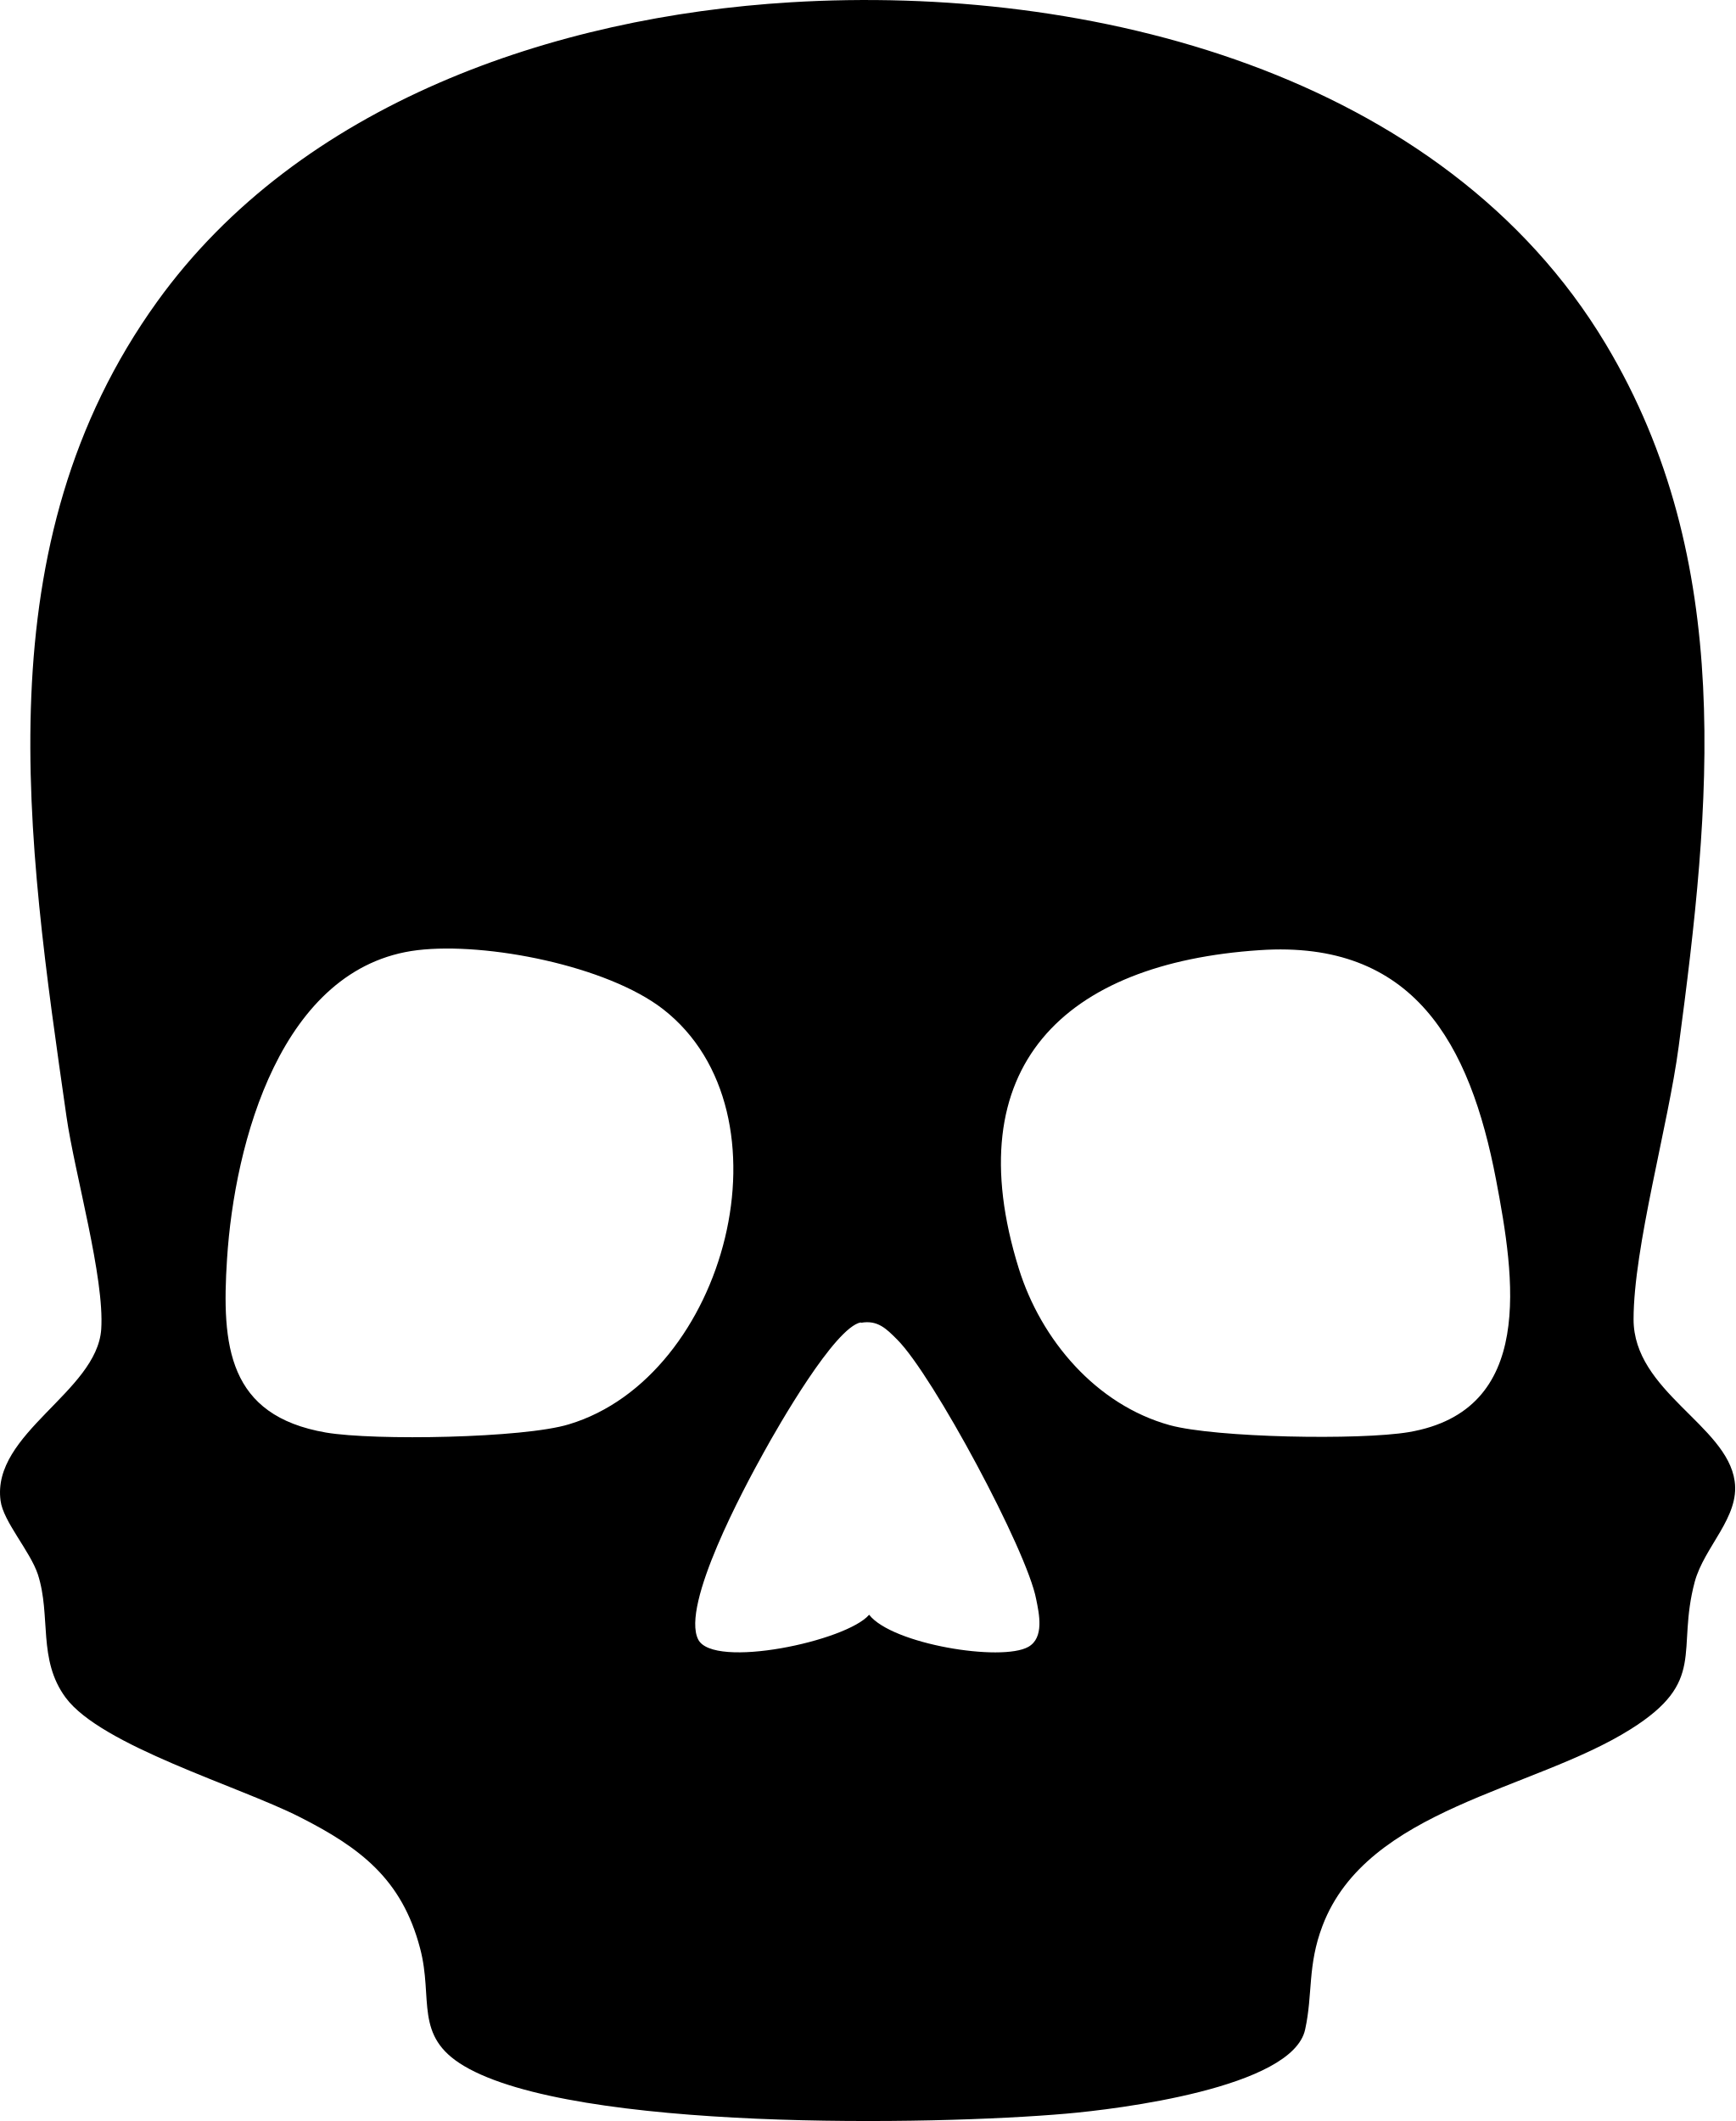
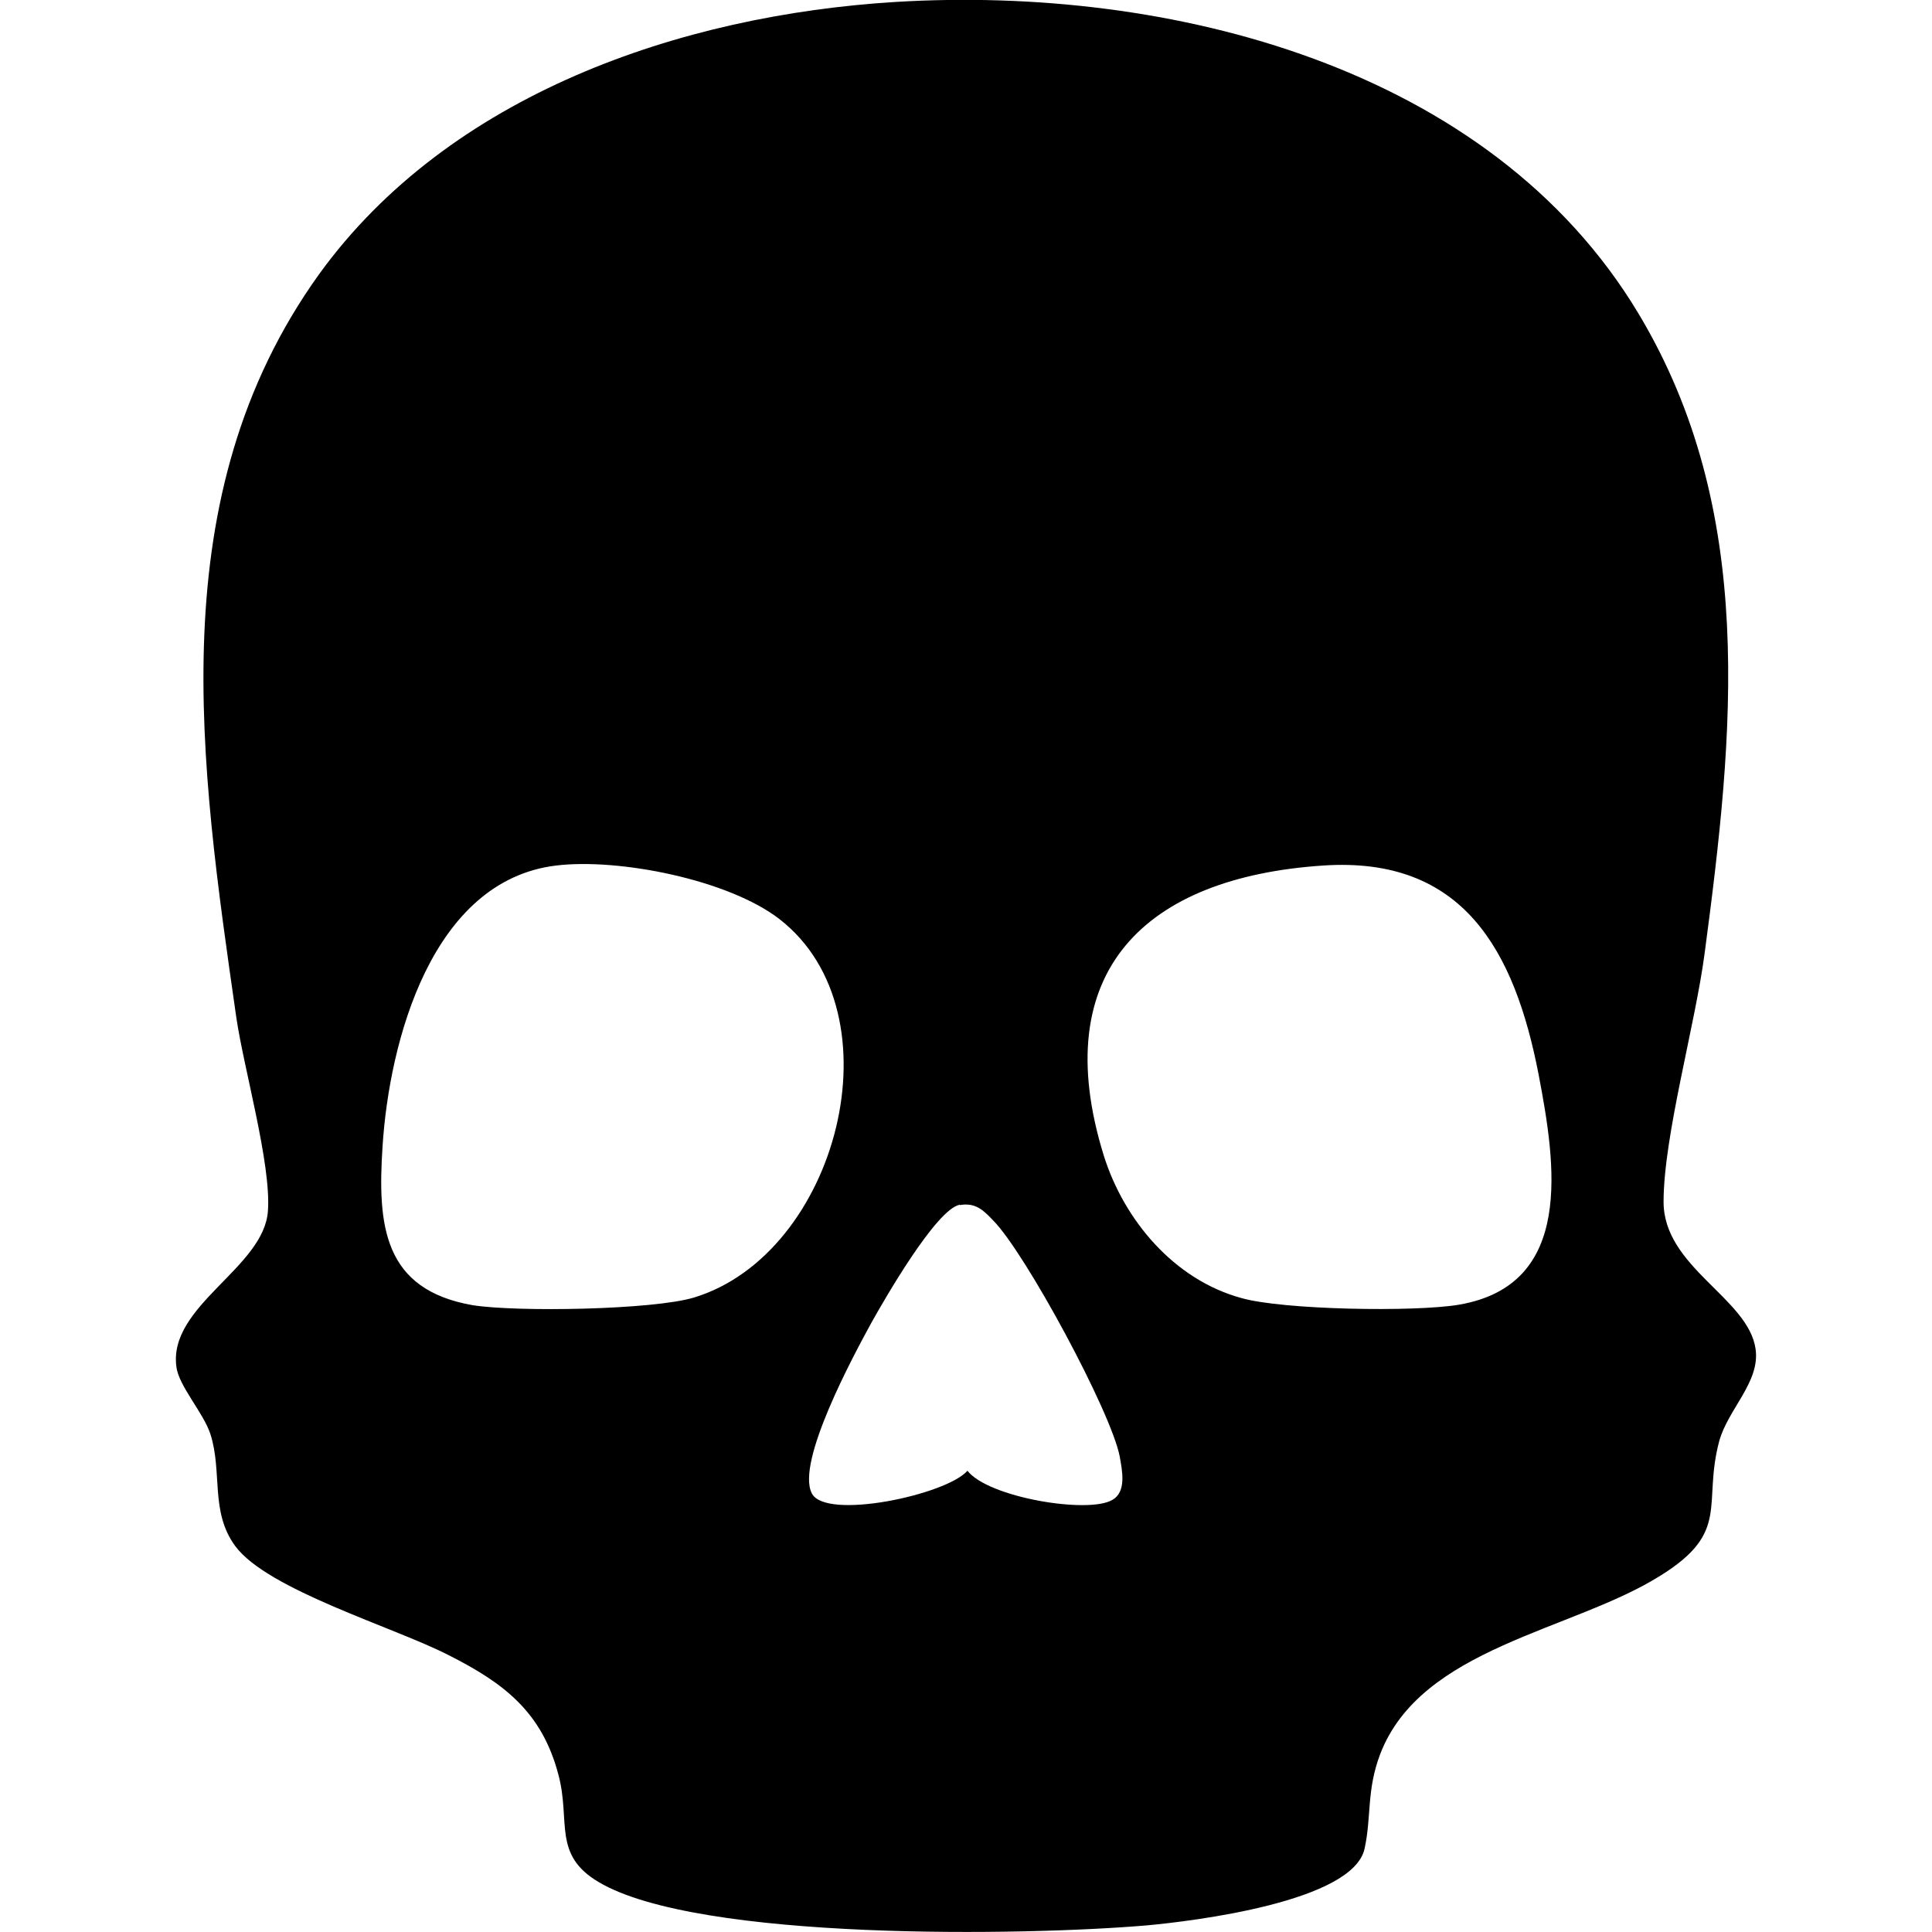
- <svg xmlns="http://www.w3.org/2000/svg" id="Layer_1" width="39.995" height="48.893" version="1.1" viewBox="0 0 39.995 48.893">
-   <path id="path1" fill="currentColor" d="m18.223.053c6.89-.42 15.04 1.62 18.79 7.88 3 5.01 2.42 10.63 1.68 16.19-.24 1.82-1.04 4.63-1.04 6.29s2.15 2.44 2.33 3.73c.12.83-.7 1.51-.92 2.32-.43 1.61.29 2.29-1.48 3.4-2.24 1.41-6.07 1.82-7.1 4.53-.35.92-.22 1.57-.4 2.39-.29 1.35-4.35 1.84-5.5 1.94-3.06.27-11.35.41-13.89-1.1-1.16-.69-.7-1.54-1.01-2.71-.42-1.6-1.38-2.32-2.78-3.03s-4.57-1.64-5.39-2.75c-.65-.88-.33-1.88-.64-2.84-.18-.54-.8-1.22-.86-1.7-.21-1.55 2.22-2.51 2.32-3.95.08-1.19-.61-3.58-.8-4.9-.92-6.42-1.94-13.19 2.09-18.79 3.29-4.57 9.15-6.57 14.6-6.9zm-8.6 21.85c-3.15.38-4.22 4.45-4.39 7.12-.13 2 .02 3.61 2.28 4 1.12.19 4.56.13 5.6-.19 3.63-1.09 5.24-7.18 2.17-9.57-1.29-1-4.07-1.55-5.66-1.36zm19.41 0c-4.5.3-7 2.68-5.55 7.34.51 1.64 1.78 3.14 3.48 3.61 1.06.29 4.38.35 5.51.16 2.93-.5 2.44-3.56 2.01-5.82-.6-3.14-1.9-5.53-5.45-5.29zm-9.19 8.58c-.6.11-1.91 2.4-2.24 3-.45.81-1.91 3.52-1.51 4.31.35.69 3.42.04 3.94-.57.53.68 3.05 1.09 3.67.74.37-.21.25-.76.18-1.1-.21-1.12-2.38-5.16-3.2-5.98-.25-.25-.45-.46-.84-.39z" />
+ <svg xmlns="http://www.w3.org/2000/svg" id="Layer_1" width="16" height="16" version="1.1" viewBox="0 0 16 16">
+   <path id="path1" fill="currentColor" d="M 7.418 0.016 C 9.676 -0.121 12.34 0.547 13.57 2.598 C 14.551 4.234 14.359 6.074 14.117 7.895 C 14.039 8.488 13.777 9.41 13.777 9.953 C 13.777 10.496 14.48 10.75 14.539 11.172 C 14.578 11.445 14.312 11.668 14.238 11.934 C 14.098 12.461 14.336 12.684 13.754 13.047 C 13.023 13.508 11.77 13.641 11.43 14.527 C 11.316 14.828 11.359 15.043 11.301 15.309 C 11.207 15.75 9.879 15.91 9.5 15.945 C 8.5 16.031 5.785 16.078 4.957 15.586 C 4.574 15.359 4.727 15.082 4.625 14.699 C 4.488 14.176 4.172 13.938 3.715 13.707 C 3.258 13.473 2.219 13.168 1.949 12.805 C 1.738 12.52 1.844 12.191 1.742 11.875 C 1.684 11.699 1.48 11.477 1.461 11.32 C 1.391 10.812 2.188 10.5 2.219 10.027 C 2.246 9.637 2.02 8.855 1.957 8.426 C 1.656 6.324 1.324 4.109 2.641 2.273 C 3.719 0.781 5.637 0.125 7.418 0.016 Z M 4.605 7.168 C 3.574 7.293 3.223 8.625 3.168 9.496 C 3.125 10.152 3.176 10.68 3.914 10.809 C 4.281 10.867 5.406 10.848 5.746 10.746 C 6.934 10.387 7.461 8.395 6.457 7.613 C 6.035 7.285 5.125 7.105 4.605 7.168 Z M 10.957 7.168 C 9.484 7.266 8.668 8.043 9.141 9.57 C 9.309 10.105 9.723 10.598 10.281 10.75 C 10.625 10.848 11.715 10.867 12.082 10.805 C 13.043 10.641 12.883 9.637 12.742 8.898 C 12.543 7.871 12.117 7.09 10.957 7.168 Z M 7.949 9.977 C 7.754 10.012 7.324 10.762 7.215 10.957 C 7.07 11.223 6.59 12.109 6.723 12.367 C 6.836 12.594 7.84 12.379 8.012 12.18 C 8.184 12.402 9.012 12.539 9.211 12.422 C 9.332 12.355 9.293 12.176 9.273 12.062 C 9.203 11.695 8.492 10.375 8.223 10.105 C 8.145 10.023 8.078 9.957 7.949 9.98 Z" />
</svg>
